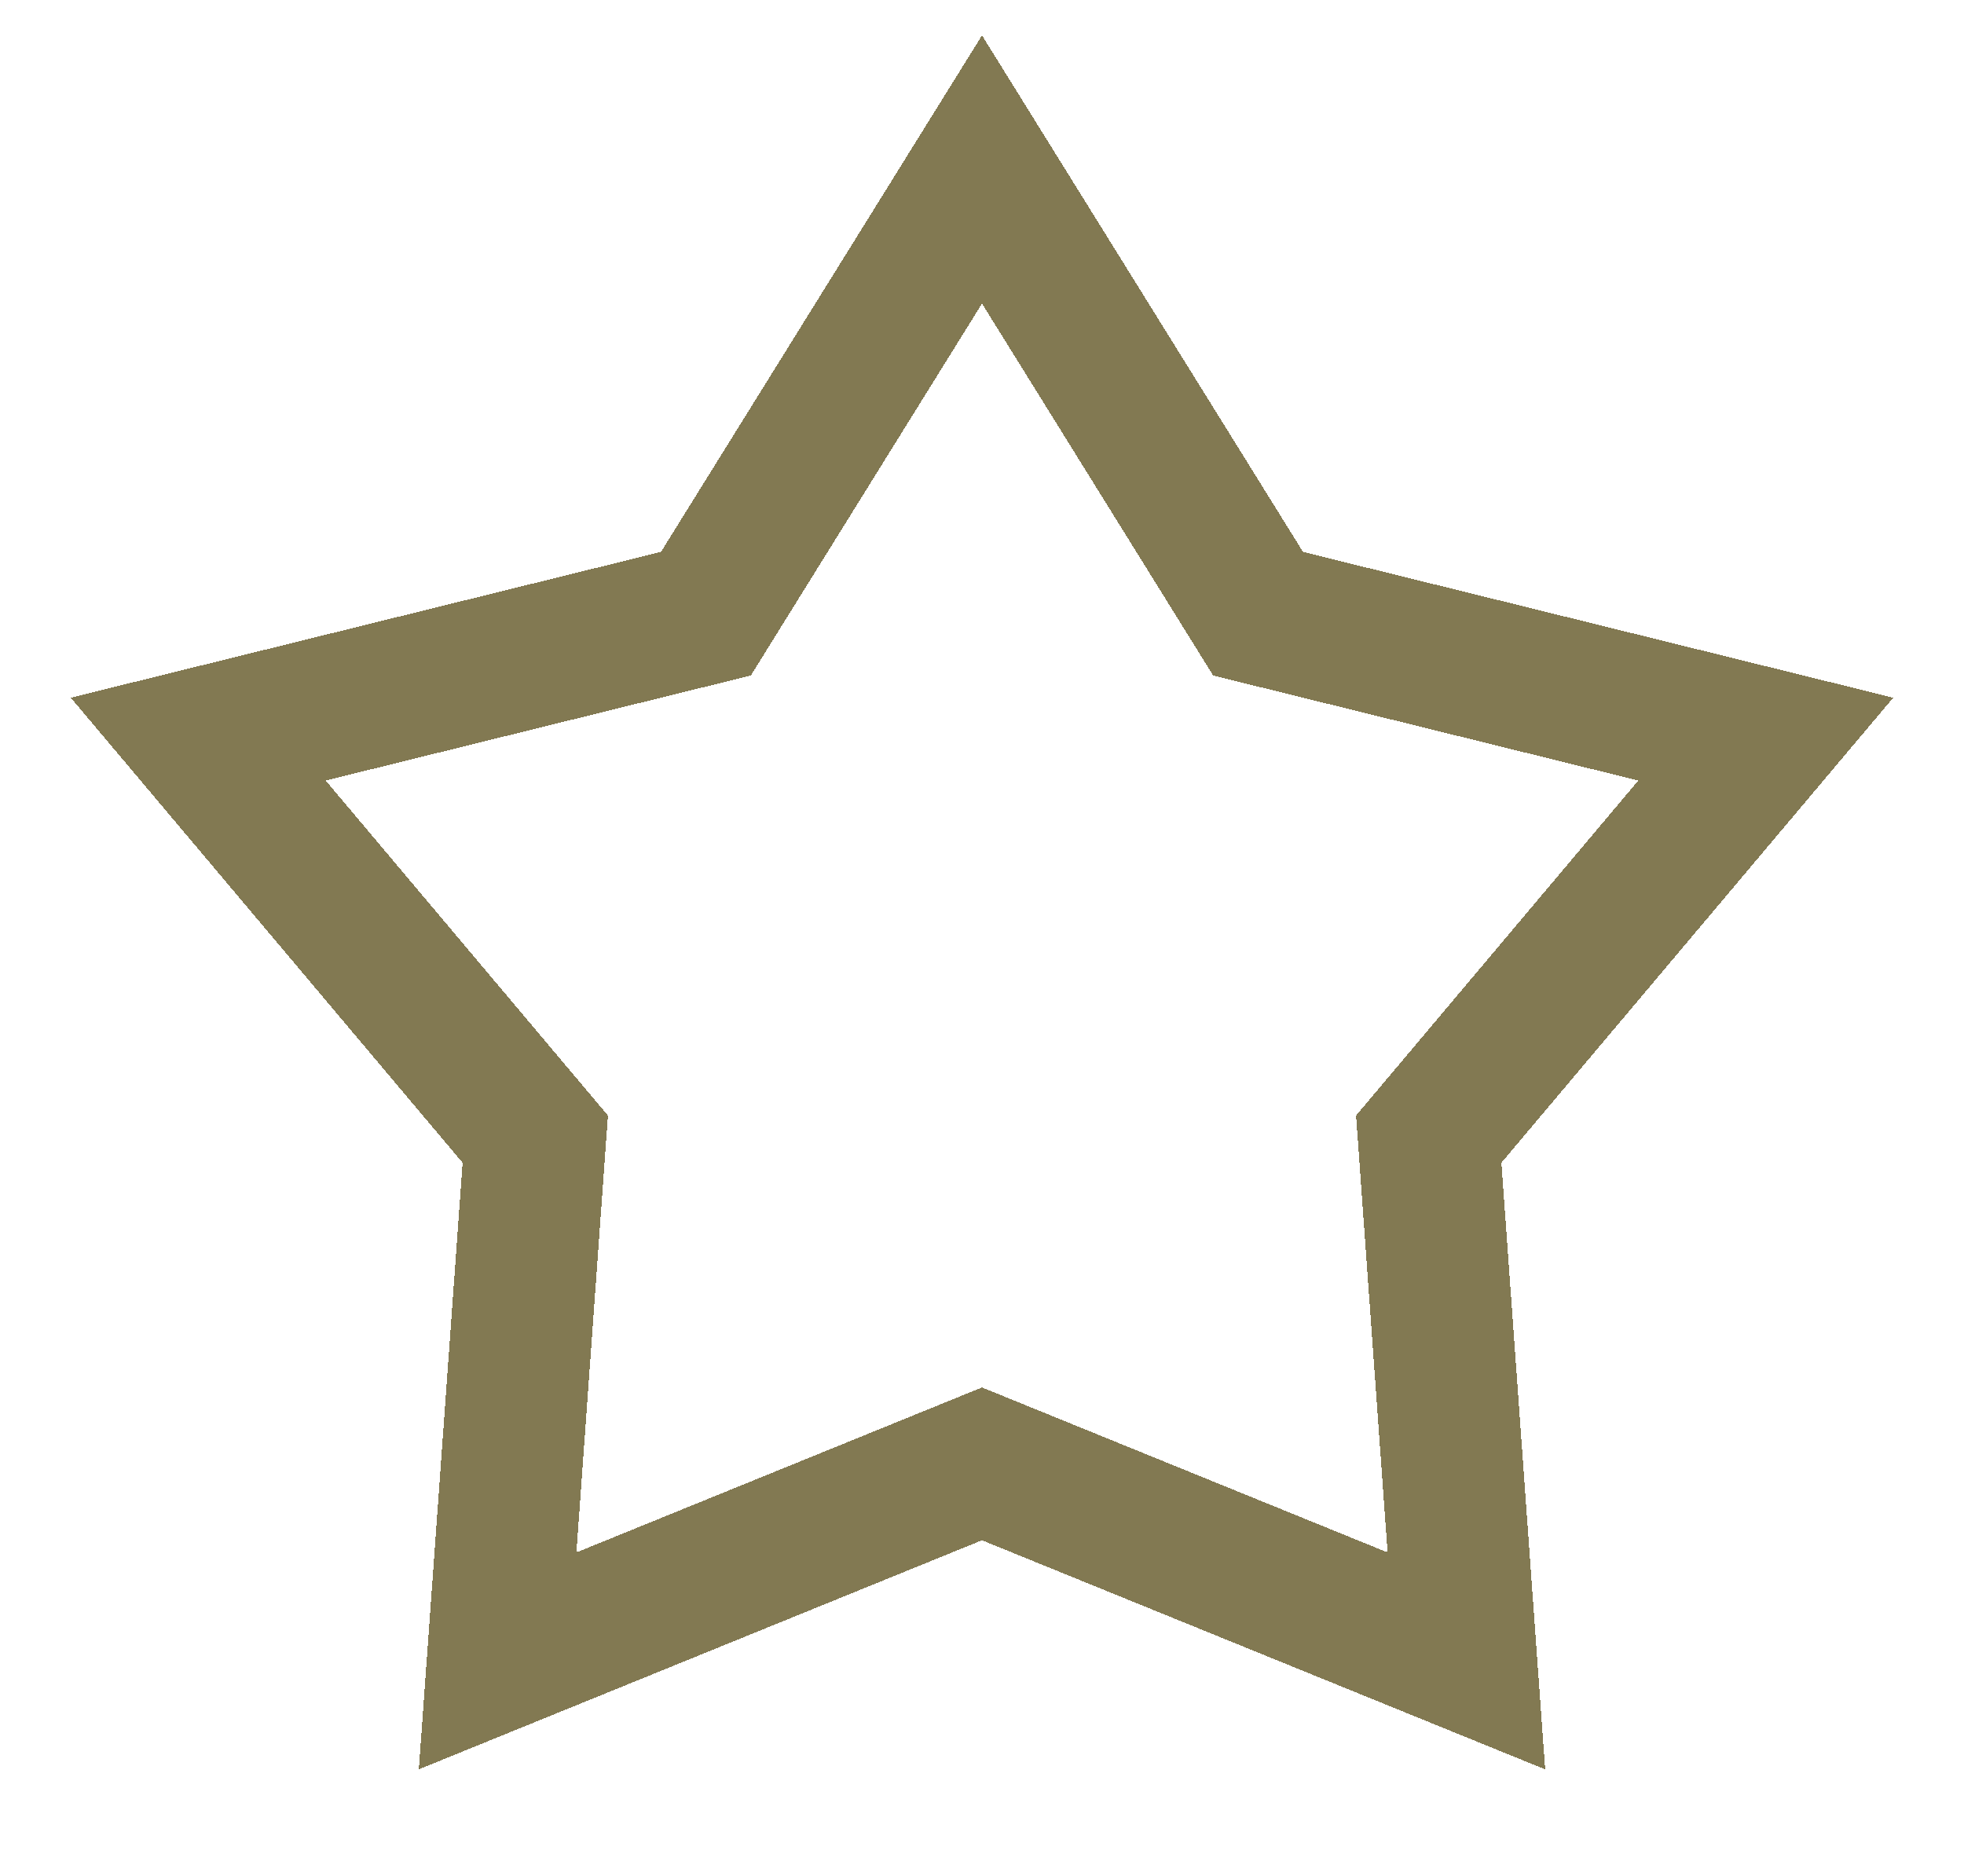
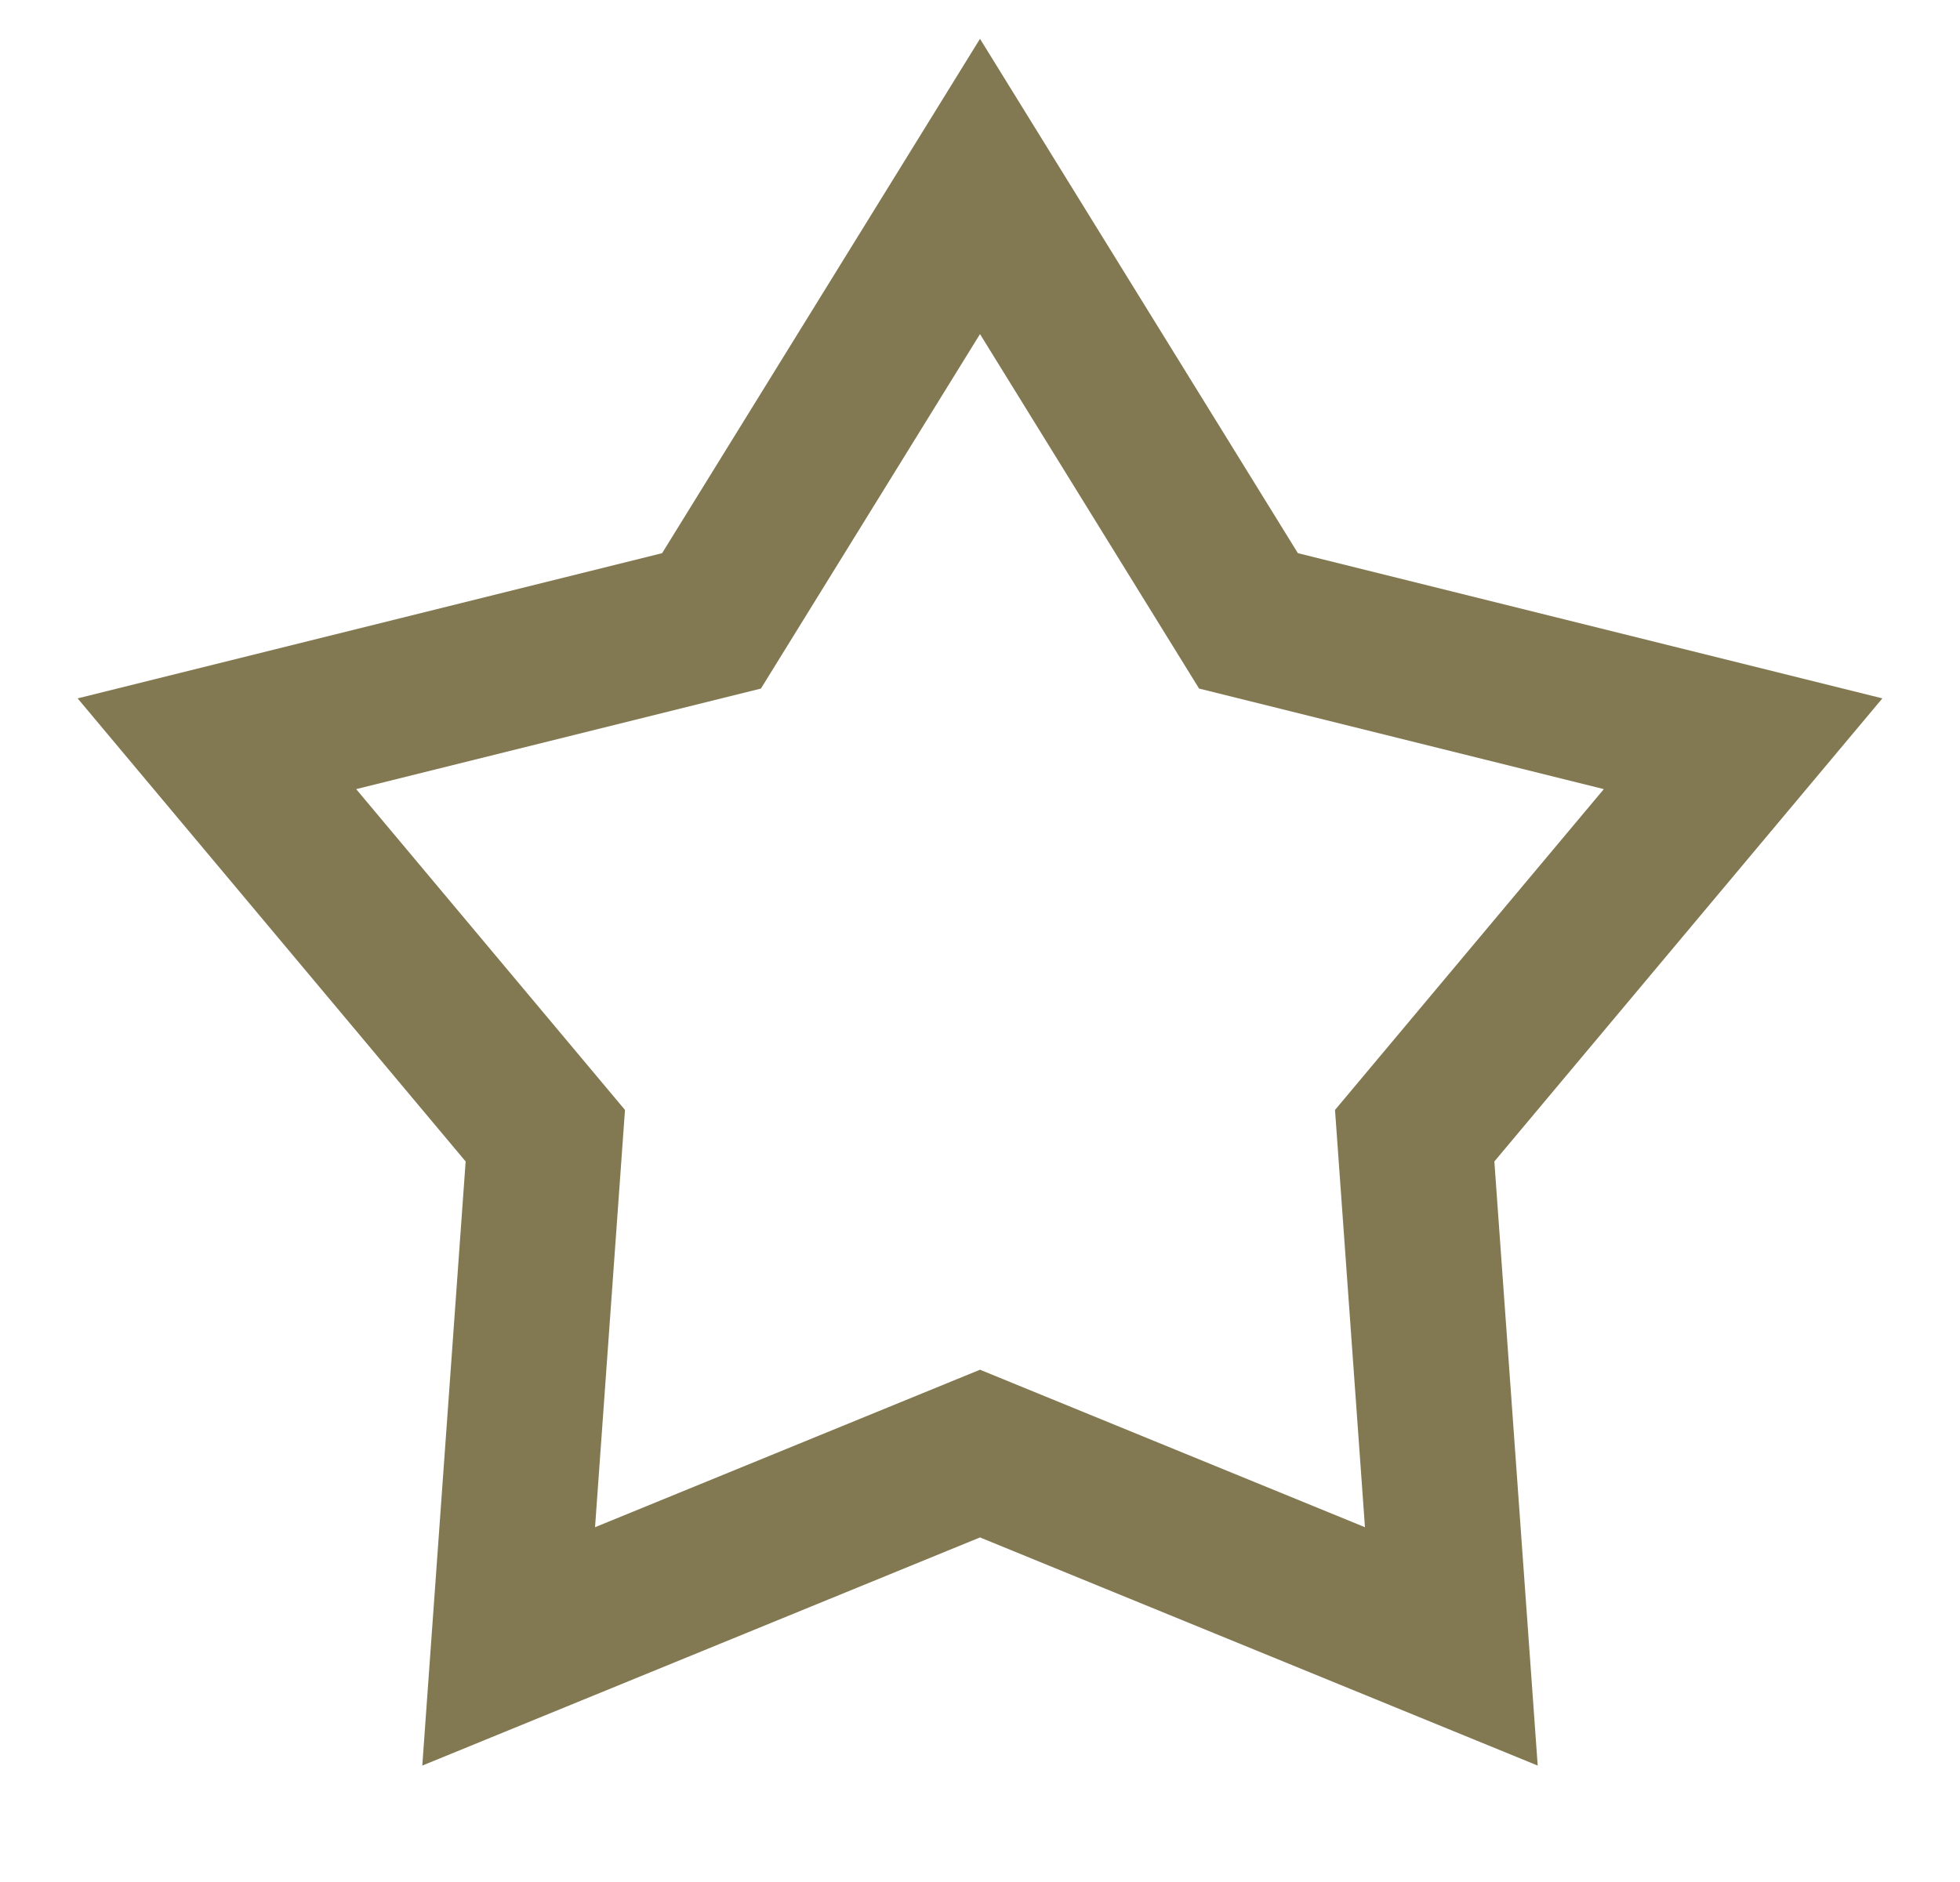
- <svg xmlns="http://www.w3.org/2000/svg" width="111" height="106" viewBox="0 0 111 106" fill="none">
-   <g filter="url(#filter0_d_284_144)">
-     <path d="M55.5 9.578L70.245 33.303L71.104 34.685L72.683 35.075L99.797 41.773L81.796 63.138L80.748 64.381L80.865 66.003L82.876 93.87L57.007 83.347L55.5 82.733L53.993 83.347L28.124 93.87L30.135 66.003L30.252 64.381L29.204 63.138L11.203 41.773L38.317 35.075L39.896 34.685L40.755 33.303L55.5 9.578Z" stroke="#827952" stroke-width="8" shape-rendering="crispEdges" />
+ <svg xmlns="http://www.w3.org/2000/svg" width="101" height="97" viewBox="0 0 101 97" fill="none">
+   <g filter="url(#filter0_d_290_2)">
+     <path fill-rule="evenodd" clip-rule="evenodd" d="M66.881 28.511L50.5 2L34.119 28.511L4 35.995L23.995 59.864L21.761 91L50.5 79.241L79.239 91L77.005 59.864L97 35.995L66.881 28.511ZM82.646 40.672L61.789 35.489L50.5 17.219L39.211 35.489L18.354 40.672L32.206 57.208L30.663 78.714L50.5 70.597L70.337 78.714L68.794 57.208L82.646 40.672Z" fill="#827952" />
  </g>
  <defs>
-     <filter id="filter0_d_284_144" x="0" y="0" width="111" height="106" filterUnits="userSpaceOnUse" color-interpolation-filters="sRGB">
+     <filter id="filter0_d_290_2" x="0" y="0" width="101" height="97" filterUnits="userSpaceOnUse" color-interpolation-filters="sRGB">
      <feFlood flood-opacity="0" result="BackgroundImageFix" />
      <feColorMatrix in="SourceAlpha" type="matrix" values="0 0 0 0 0 0 0 0 0 0 0 0 0 0 0 0 0 0 127 0" result="hardAlpha" />
      <feOffset dy="2" />
      <feGaussianBlur stdDeviation="2" />
      <feComposite in2="hardAlpha" operator="out" />
      <feColorMatrix type="matrix" values="0 0 0 0 1 0 0 0 0 1 0 0 0 0 1 0 0 0 0.1 0" />
-       <feBlend mode="normal" in2="BackgroundImageFix" result="effect1_dropShadow_284_144" />
-       <feBlend mode="normal" in="SourceGraphic" in2="effect1_dropShadow_284_144" result="shape" />
+       <feBlend mode="normal" in2="BackgroundImageFix" result="effect1_dropShadow_290_2" />
+       <feBlend mode="normal" in="SourceGraphic" in2="effect1_dropShadow_290_2" result="shape" />
    </filter>
  </defs>
</svg>
